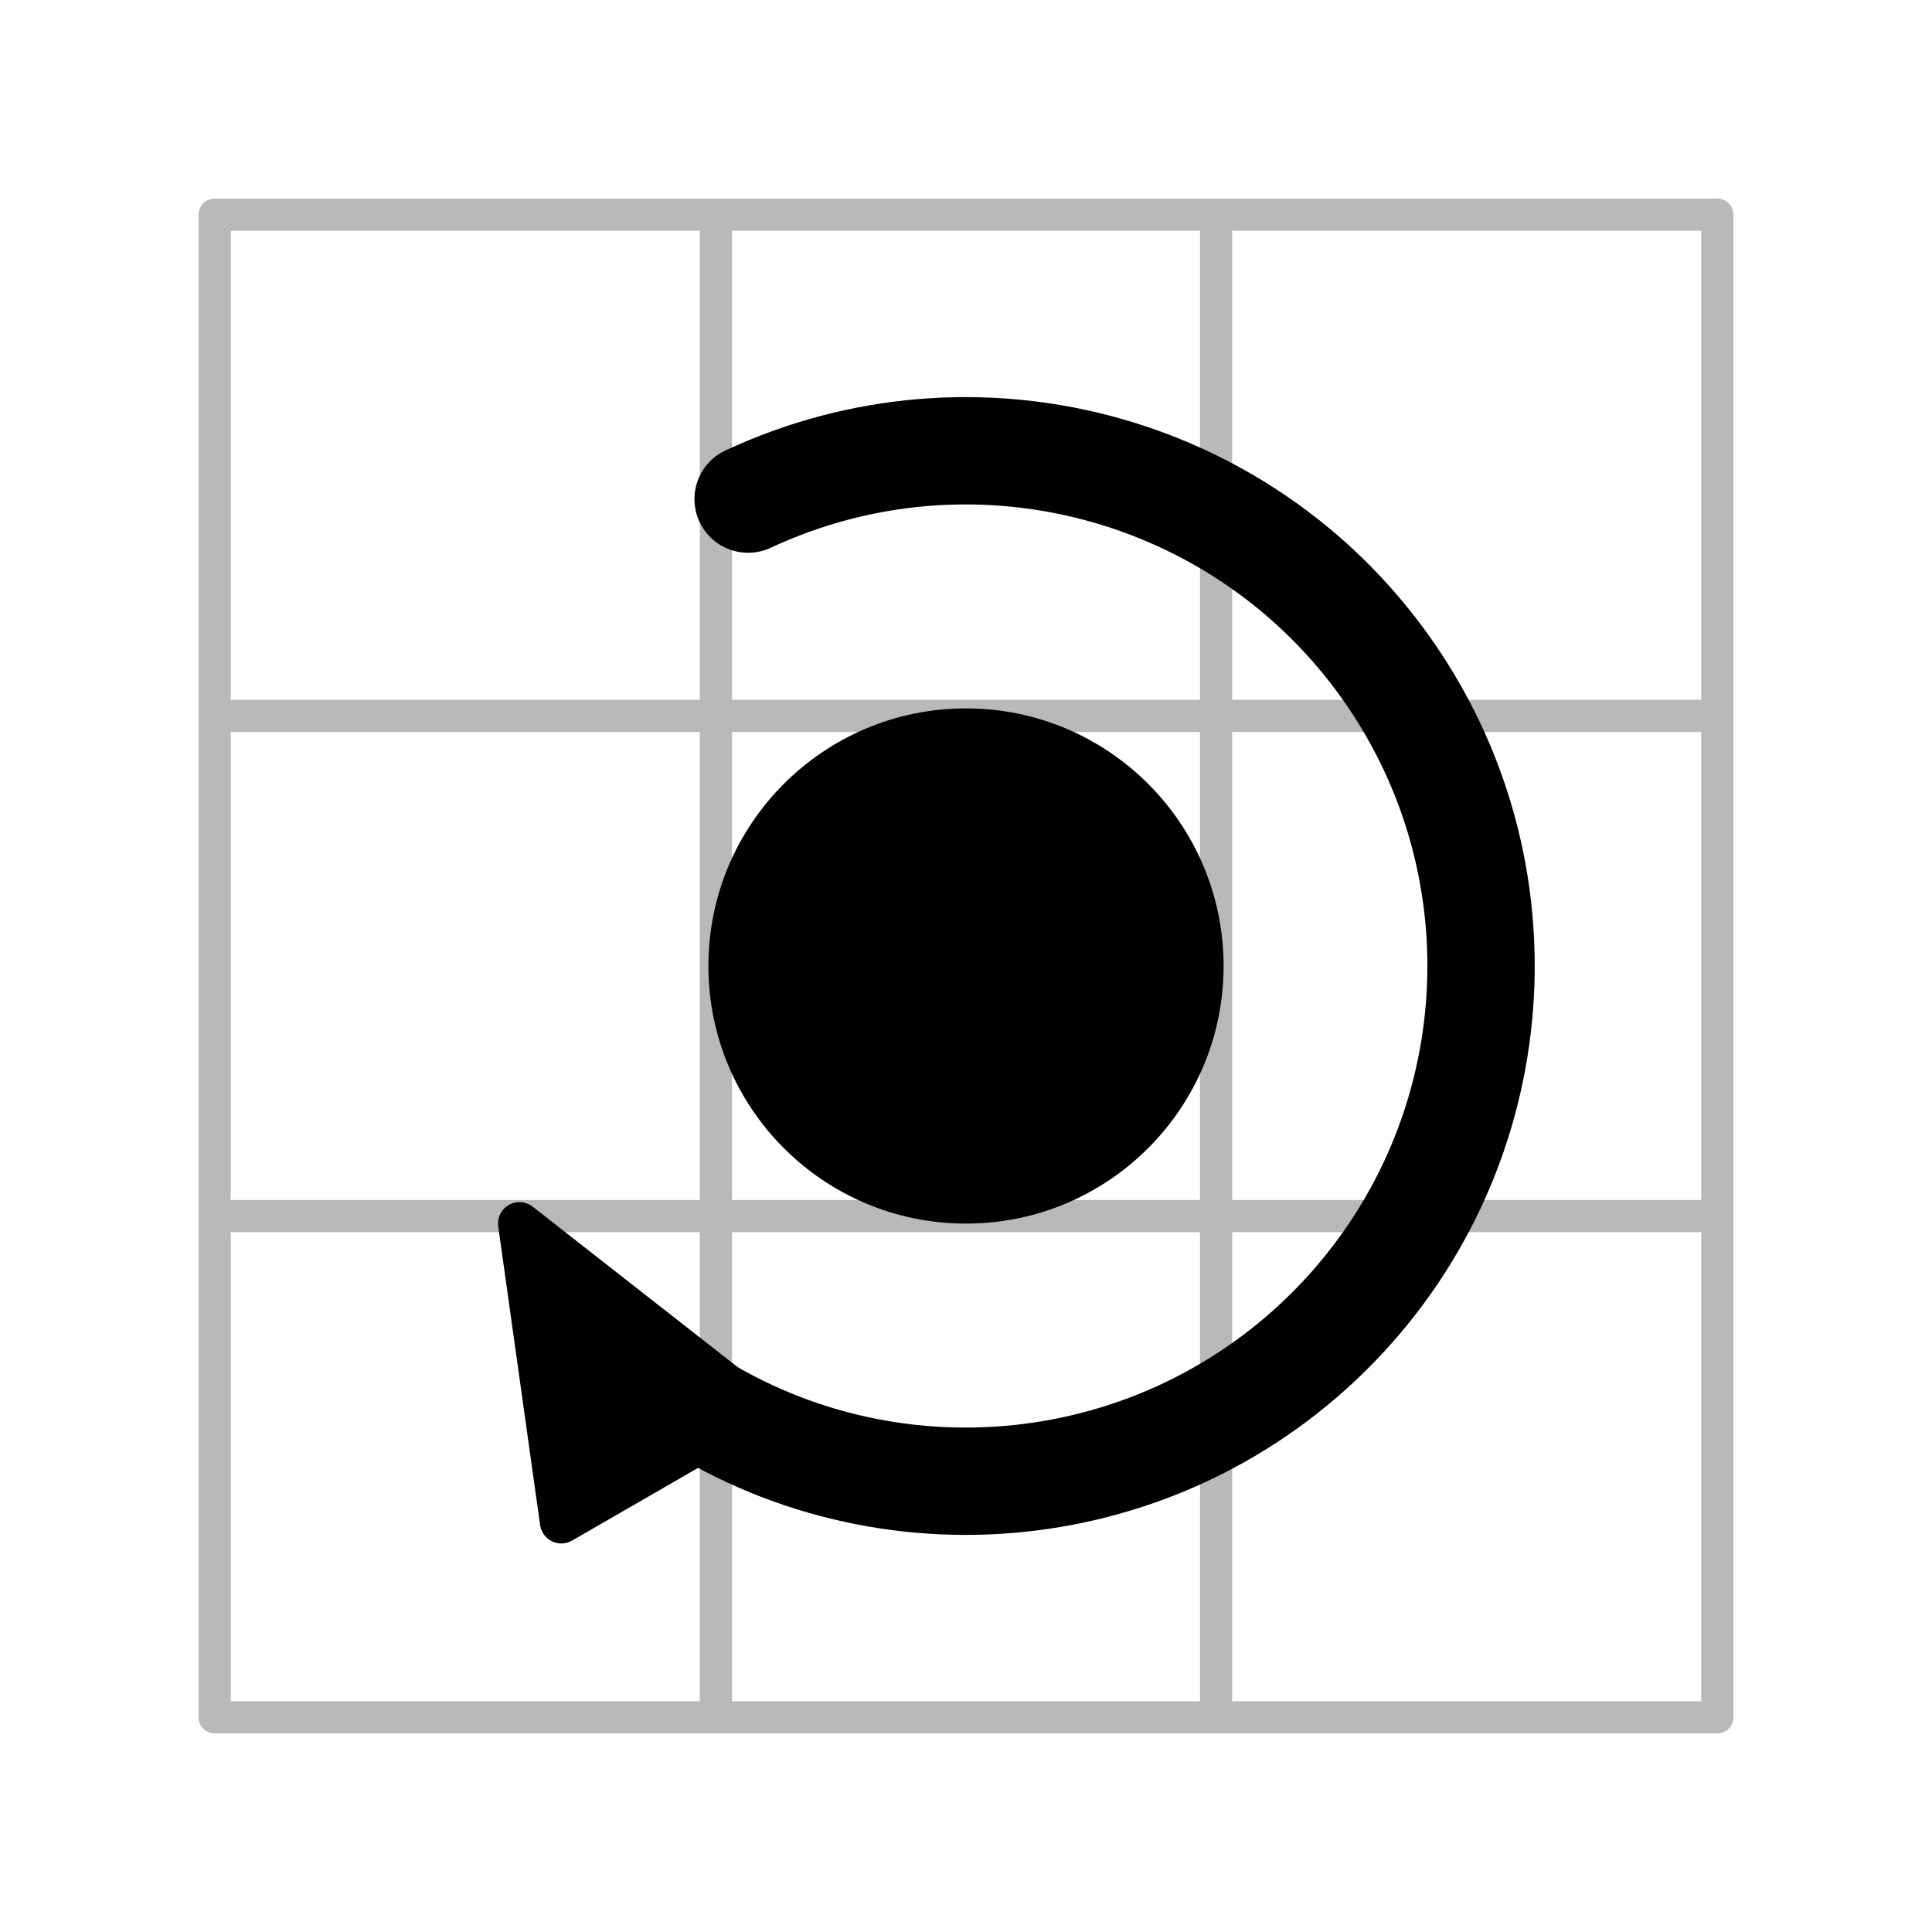
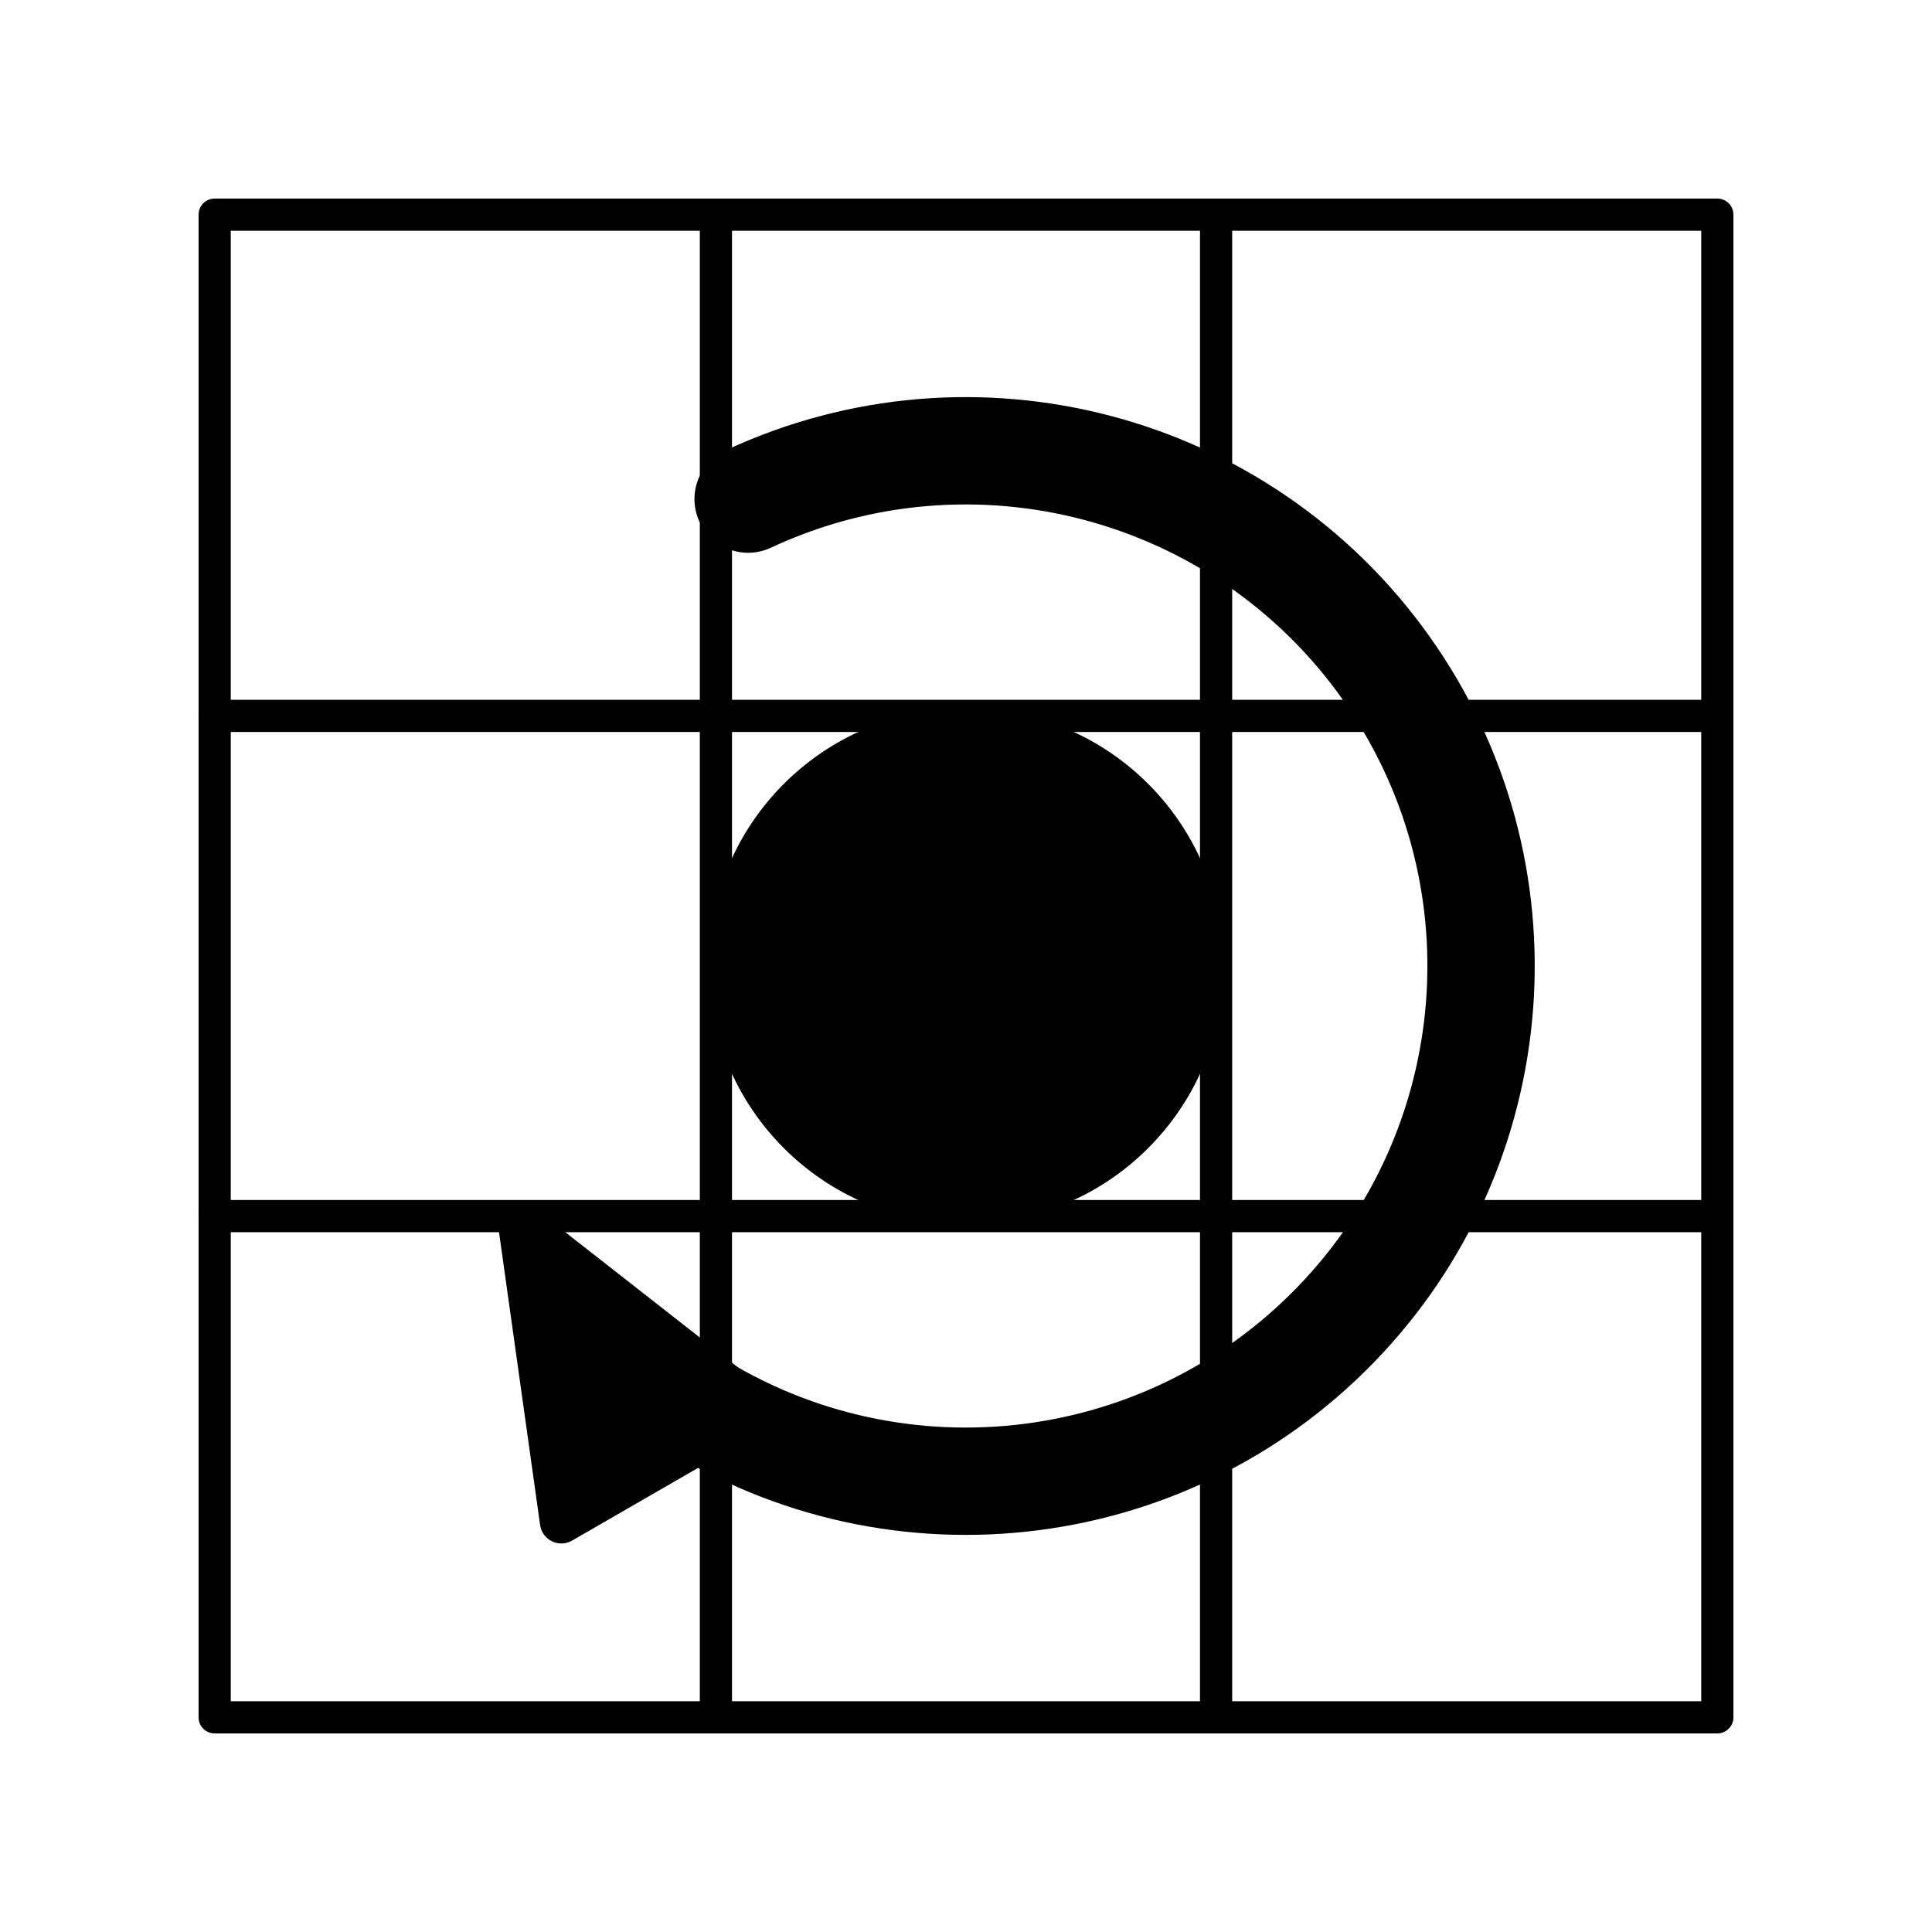
<svg xmlns="http://www.w3.org/2000/svg" viewBox="-9 -9 18 18" width="18" height="18">
-   <path d="M -7 -7 h 14 v 14 h -14 Z" fill="none" stroke="#b9b9b9" stroke-width="0.3" stroke-linecap="round" stroke-linejoin="round" />
-   <path d="M -2.33 -7 V 7" fill="none" stroke="#b9b9b9" stroke-width="0.3" stroke-linecap="round" stroke-linejoin="round" />
-   <path d="M -7 -2.33 H 7" fill="none" stroke="#b9b9b9" stroke-width="0.3" stroke-linecap="round" stroke-linejoin="round" />
-   <path d="M 2.33 -7 V 7" fill="none" stroke="#b9b9b9" stroke-width="0.3" stroke-linecap="round" stroke-linejoin="round" />
-   <path d="M -7 2.33 H 7" fill="none" stroke="#b9b9b9" stroke-width="0.3" stroke-linecap="round" stroke-linejoin="round" />
+   <path d="M -7 -7 h 14 v 14 h -14 Z" fill="none" stroke="#000" stroke-width="0.3" stroke-linecap="round" stroke-linejoin="round" />
+   <path d="M -2.33 -7 V 7" fill="none" stroke="#000" stroke-width="0.3" stroke-linecap="round" stroke-linejoin="round" />
+   <path d="M -7 -2.33 H 7" fill="none" stroke="#000" stroke-width="0.3" stroke-linecap="round" stroke-linejoin="round" />
+   <path d="M 2.33 -7 V 7" fill="none" stroke="#000" stroke-width="0.3" stroke-linecap="round" stroke-linejoin="round" />
+   <path d="M -7 2.33 H 7" fill="none" stroke="#000" stroke-width="0.3" stroke-linecap="round" stroke-linejoin="round" />
  <circle cx="0" cy="0" r="2.4" fill="#000" />
  <path d="M -2.03 -4.35 A 4.8 4.8 0 1 1 -2.67 3.99" fill="none" stroke="#000" stroke-width="1" stroke-linecap="round" stroke-linejoin="round" />
  <path d="M -4.16 2.4 L -1.95 4.13 L -3.77 5.18 Z" fill="#000" stroke="#000" stroke-width="0.4" stroke-linecap="round" stroke-linejoin="round" />
</svg>
